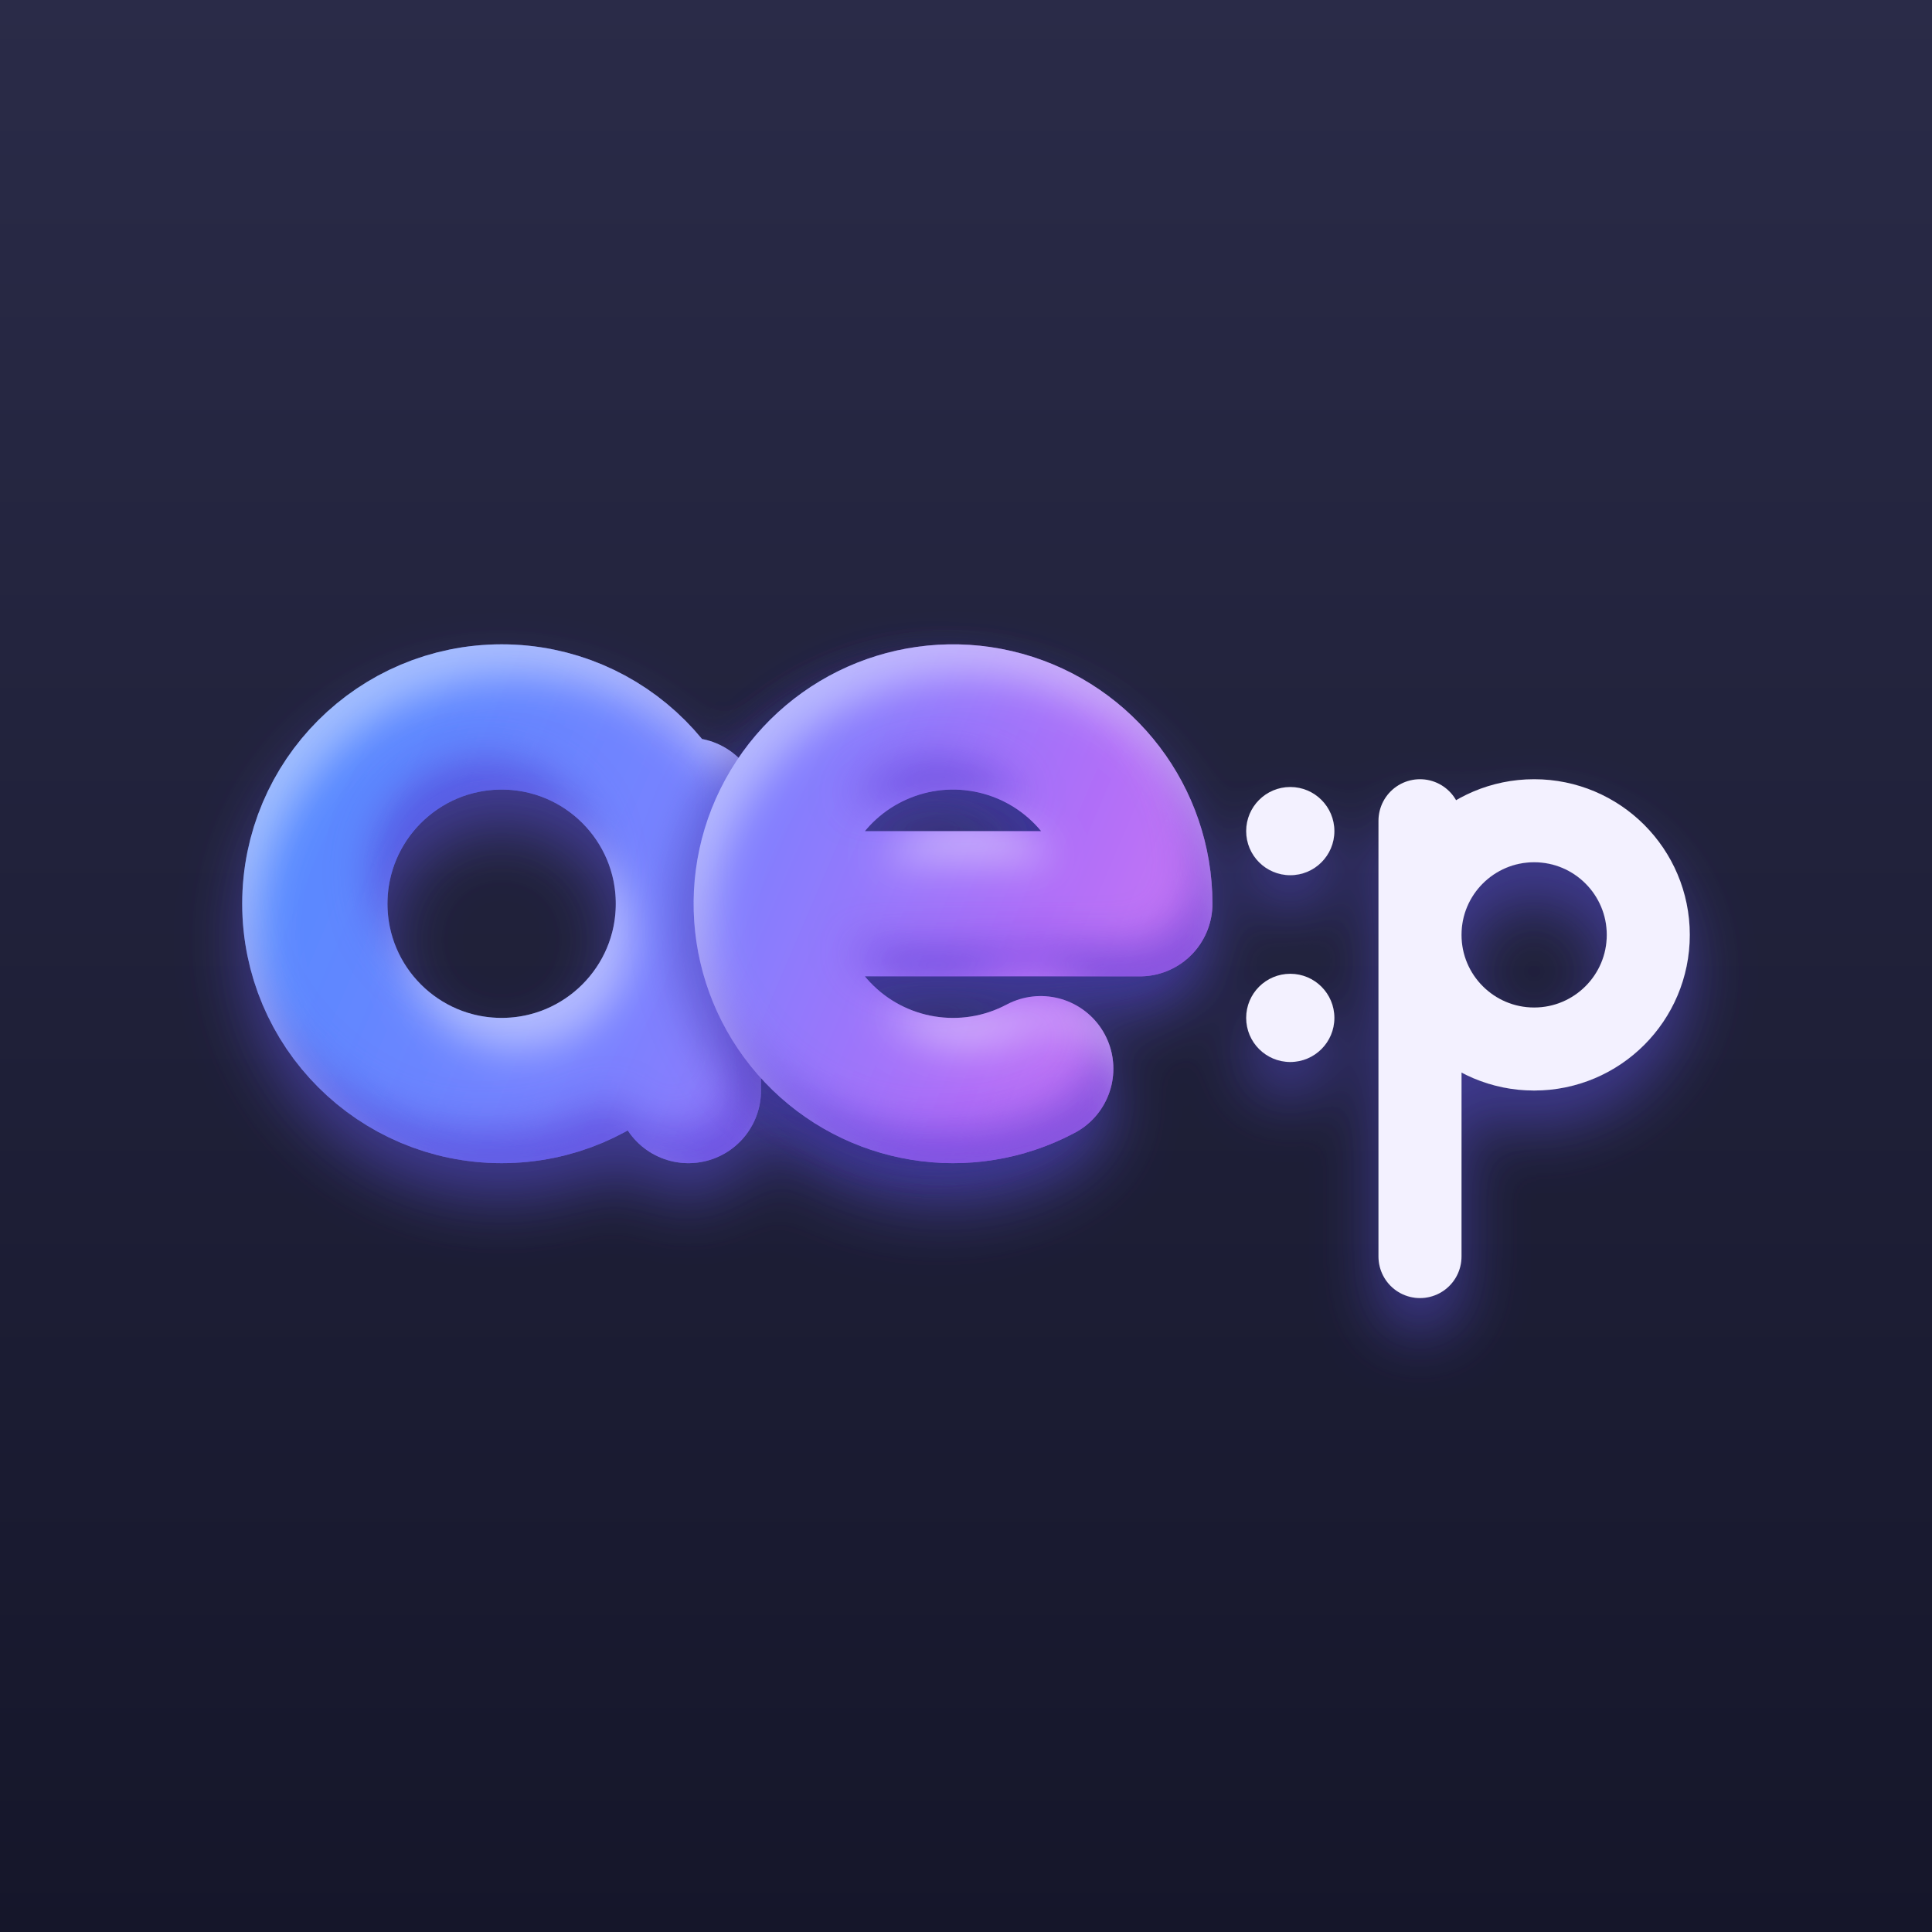
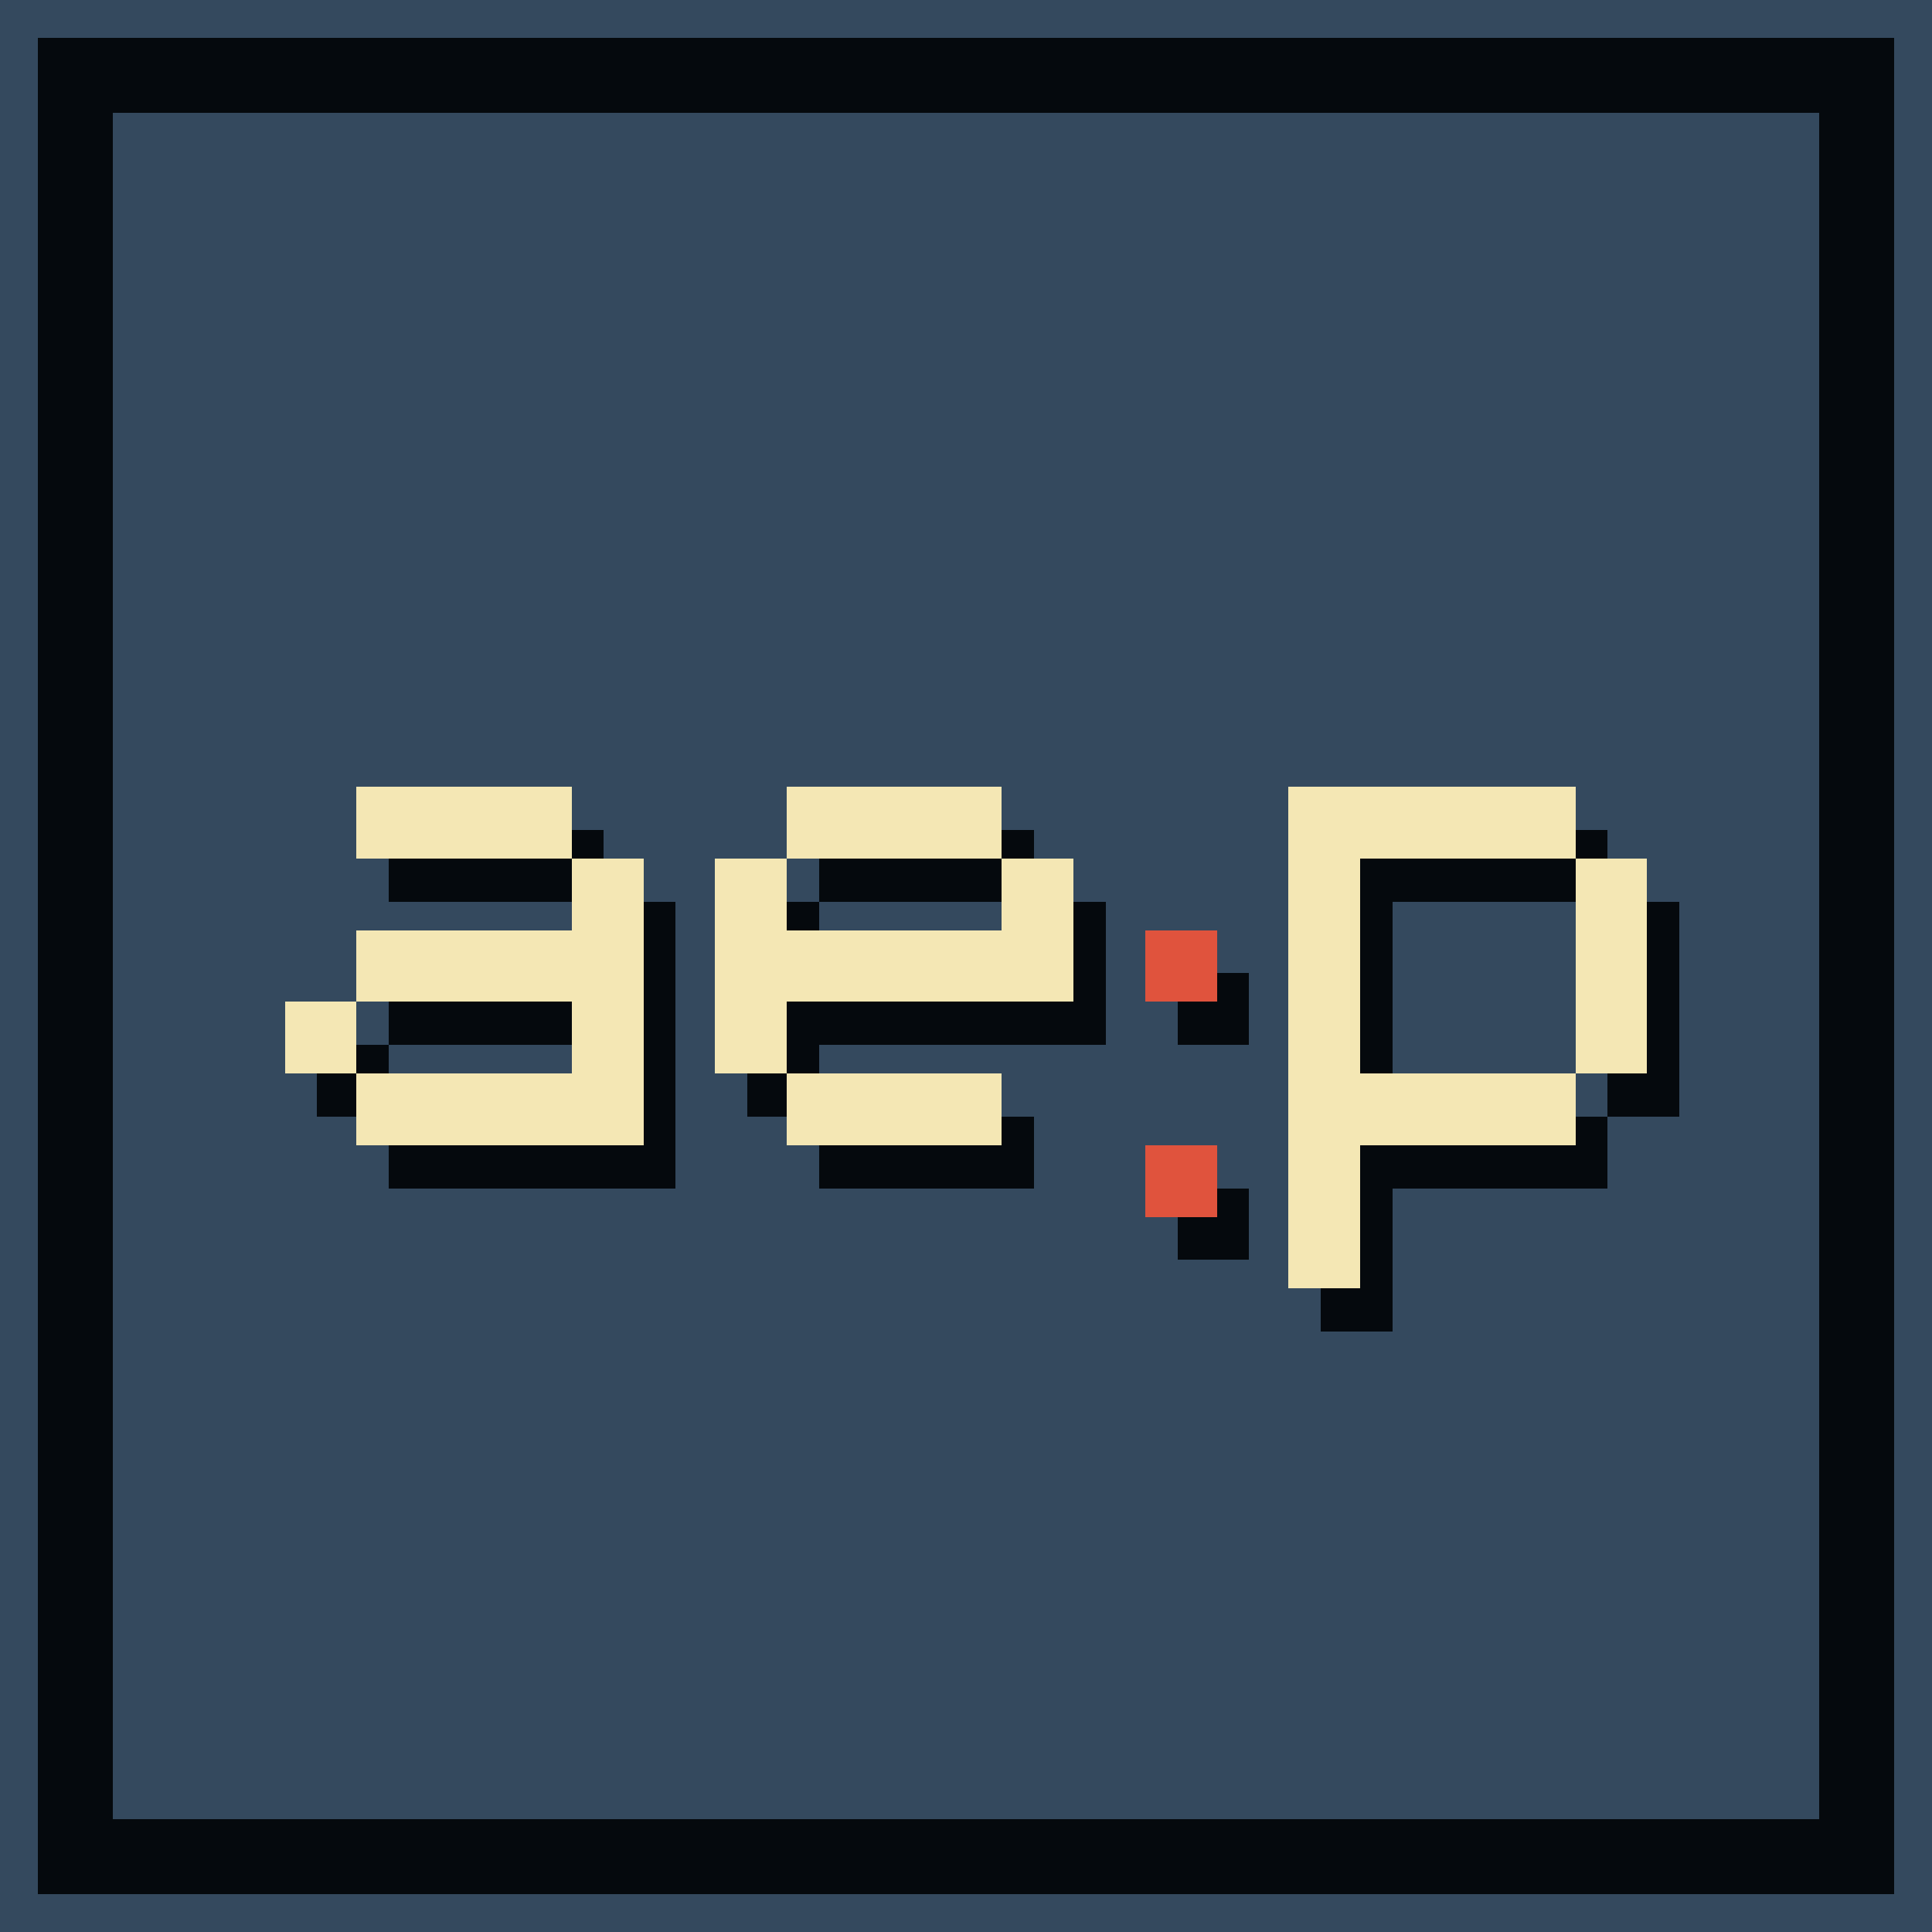
- <svg xmlns="http://www.w3.org/2000/svg" viewBox="0 0 1024 1024">
-   <defs>
-     <linearGradient id="grad" gradientUnits="userSpaceOnUse" x1="10" y1="20" x2="197" y2="100">
-       <stop offset="0" stop-color="#4E8BFF" />
-       <stop offset=".45" stop-color="#7A82FF" />
-       <stop offset=".78" stop-color="#B06EF8" />
-       <stop offset="1" stop-color="#D47CF2" />
-     </linearGradient>
-     <filter id="puff" filterUnits="userSpaceOnUse" x="-40" y="-40" width="400" height="240" color-interpolation-filters="sRGB">
-       <feGaussianBlur in="SourceAlpha" stdDeviation="4" result="b" />
-       <feOffset in="b" dx="-3" dy="-6" result="o1" />
-       <feComposite in="SourceAlpha" in2="o1" operator="out" result="rimBR" />
-       <feFlood flood-color="#4B2FC9" flood-opacity="0.5" />
-       <feComposite in2="rimBR" operator="in" result="shade" />
-       <feOffset in="b" dx="3" dy="6" result="o2" />
-       <feComposite in="SourceAlpha" in2="o2" operator="out" result="rimTL" />
-       <feFlood flood-color="#FFFFFF" flood-opacity="0.45" />
-       <feComposite in2="rimTL" operator="in" result="hi" />
-       <feMerge>
-         <feMergeNode in="SourceGraphic" />
-         <feMergeNode in="shade" />
-         <feMergeNode in="hi" />
-       </feMerge>
-     </filter>
-     <filter id="overlap" filterUnits="userSpaceOnUse" x="-40" y="-40" width="400" height="240" color-interpolation-filters="sRGB">
-       <feGaussianBlur in="SourceAlpha" stdDeviation="4" />
-       <feOffset dx="-4" dy="3" result="s" />
-       <feFlood flood-color="#2E2394" flood-opacity=".35" />
-       <feComposite in2="s" operator="in" />
-       <feMerge>
-         <feMergeNode />
-         <feMergeNode in="SourceGraphic" />
-       </feMerge>
-     </filter>
-     <filter id="drop" filterUnits="userSpaceOnUse" x="-40" y="-40" width="400" height="240" color-interpolation-filters="sRGB">
-       <feDropShadow dx="0" dy="7" stdDeviation="6" flood-color="#6A5CFF" flood-opacity="0.45" />
-     </filter>
-   </defs>
-   <defs>
-     <linearGradient id="bg" x1="0" y1="0" x2="0" y2="1">
-       <stop offset="0" stop-color="#2A2B48" />
-       <stop offset="1" stop-color="#15162A" />
-     </linearGradient>
-   </defs>
-   <rect width="1024" height="1024" fill="url(#bg)" />
-   <g transform="translate(100.875 314) scale(2.75)">
-     <g filter="url(#drop)">
-       <g fill="none" stroke="url(#grad)" stroke-width="28" stroke-linecap="round" stroke-linejoin="round">
-         <path d="M24 60a36 36 0 1 0 72 0a36 36 0 1 0 -72 0M96 42V96" filter="url(#puff)" />
-         <g filter="url(#overlap)">
-           <path d="M111 60H183A36 36 0 1 0 163.9 91.79" filter="url(#puff)" />
-         </g>
-       </g>
-       <g fill="#F3F1FF">
-         <circle cx="212" cy="46" r="8.5" />
-         <circle cx="212" cy="82" r="8.5" />
-       </g>
-       <path d="M237 66a22 22 0 1 0 44 0a22 22 0 1 0 -44 0M237 44V128" fill="none" stroke="#F3F1FF" stroke-width="16" stroke-linecap="round" />
-     </g>
+ <svg xmlns="http://www.w3.org/2000/svg" viewBox="0 0 1024 1024" shape-rendering="crispEdges">
+   <rect width="1024" height="1024" fill="#34495E" />
+   <rect x="40" y="40" width="944" height="944" fill="none" stroke="#05090D" stroke-width="40" />
+   <g transform="translate(151 341) scale(38)">
+     <rect x="1.45" y="2.6" width="3" height="1" fill="#05090D" />
+     <rect x="7.45" y="2.6" width="3" height="1" fill="#05090D" />
+     <rect x="14.45" y="2.6" width="4" height="1" fill="#05090D" />
+     <rect x="4.45" y="3.6" width="1" height="1" fill="#05090D" />
+     <rect x="6.45" y="3.6" width="1" height="1" fill="#05090D" />
+     <rect x="10.45" y="3.6" width="1" height="1" fill="#05090D" />
+     <rect x="14.45" y="3.6" width="1" height="1" fill="#05090D" />
+     <rect x="18.45" y="3.6" width="1" height="1" fill="#05090D" />
+     <rect x="1.45" y="4.6" width="4" height="1" fill="#05090D" />
+     <rect x="6.45" y="4.6" width="5" height="1" fill="#05090D" />
+     <rect x="12.45" y="4.6" width="1" height="1" fill="#05090D" />
+     <rect x="14.45" y="4.6" width="1" height="1" fill="#05090D" />
+     <rect x="18.45" y="4.6" width="1" height="1" fill="#05090D" />
+     <rect x="0.45" y="5.6" width="1" height="1" fill="#05090D" />
+     <rect x="4.45" y="5.6" width="1" height="1" fill="#05090D" />
+     <rect x="6.45" y="5.6" width="1" height="1" fill="#05090D" />
+     <rect x="14.45" y="5.6" width="1" height="1" fill="#05090D" />
+     <rect x="18.45" y="5.6" width="1" height="1" fill="#05090D" />
+     <rect x="1.45" y="6.6" width="4" height="1" fill="#05090D" />
+     <rect x="7.45" y="6.6" width="3" height="1" fill="#05090D" />
+     <rect x="14.45" y="6.6" width="4" height="1" fill="#05090D" />
+     <rect x="12.45" y="7.6" width="1" height="1" fill="#05090D" />
+     <rect x="14.45" y="7.6" width="1" height="1" fill="#05090D" />
+     <rect x="14.45" y="8.6" width="1" height="1" fill="#05090D" />
+     <rect x="1" y="2" width="3" height="1" fill="#F4E7B4" />
+     <rect x="7" y="2" width="3" height="1" fill="#F4E7B4" />
+     <rect x="14" y="2" width="4" height="1" fill="#F4E7B4" />
+     <rect x="4" y="3" width="1" height="1" fill="#F4E7B4" />
+     <rect x="6" y="3" width="1" height="1" fill="#F4E7B4" />
+     <rect x="10" y="3" width="1" height="1" fill="#F4E7B4" />
+     <rect x="14" y="3" width="1" height="1" fill="#F4E7B4" />
+     <rect x="18" y="3" width="1" height="1" fill="#F4E7B4" />
+     <rect x="1" y="4" width="4" height="1" fill="#F4E7B4" />
+     <rect x="6" y="4" width="5" height="1" fill="#F4E7B4" />
+     <rect x="14" y="4" width="1" height="1" fill="#F4E7B4" />
+     <rect x="18" y="4" width="1" height="1" fill="#F4E7B4" />
+     <rect x="0" y="5" width="1" height="1" fill="#F4E7B4" />
+     <rect x="4" y="5" width="1" height="1" fill="#F4E7B4" />
+     <rect x="6" y="5" width="1" height="1" fill="#F4E7B4" />
+     <rect x="14" y="5" width="1" height="1" fill="#F4E7B4" />
+     <rect x="18" y="5" width="1" height="1" fill="#F4E7B4" />
+     <rect x="1" y="6" width="4" height="1" fill="#F4E7B4" />
+     <rect x="7" y="6" width="3" height="1" fill="#F4E7B4" />
+     <rect x="14" y="6" width="4" height="1" fill="#F4E7B4" />
+     <rect x="14" y="7" width="1" height="1" fill="#F4E7B4" />
+     <rect x="14" y="8" width="1" height="1" fill="#F4E7B4" />
+     <rect x="12" y="4" width="1" height="1" fill="#E0533D" />
+     <rect x="12" y="7" width="1" height="1" fill="#E0533D" />
  </g>
</svg>
